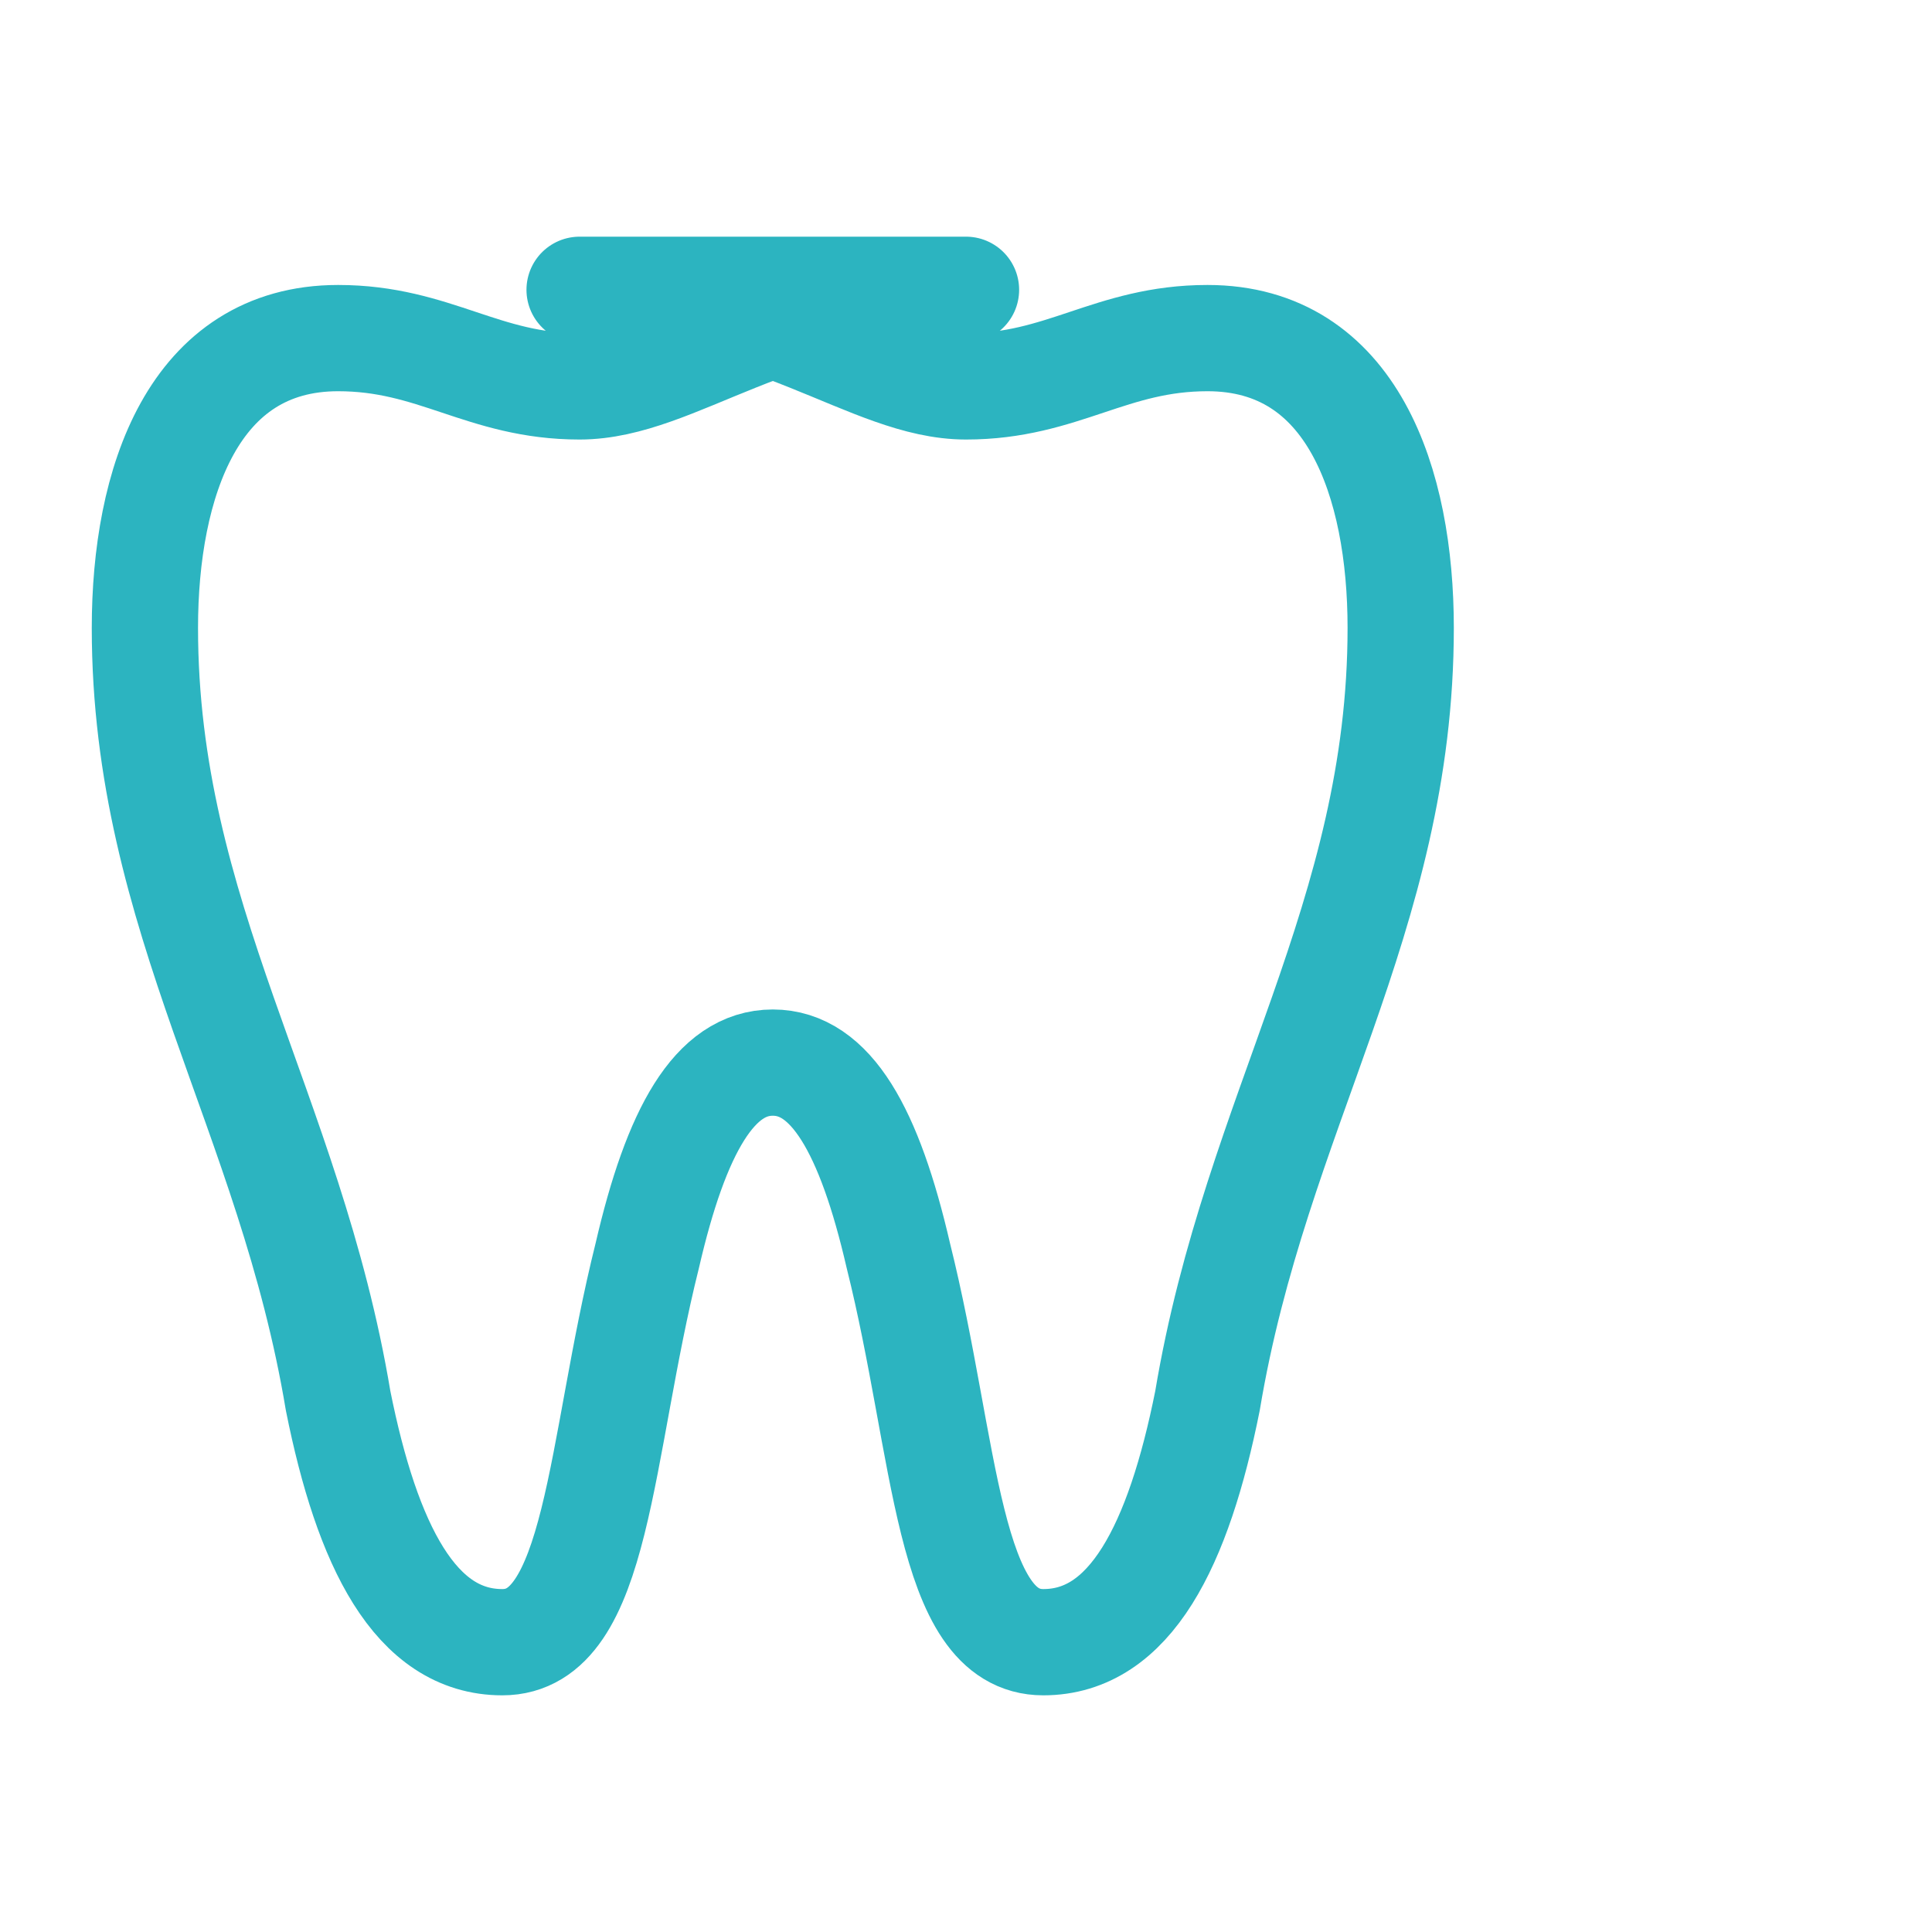
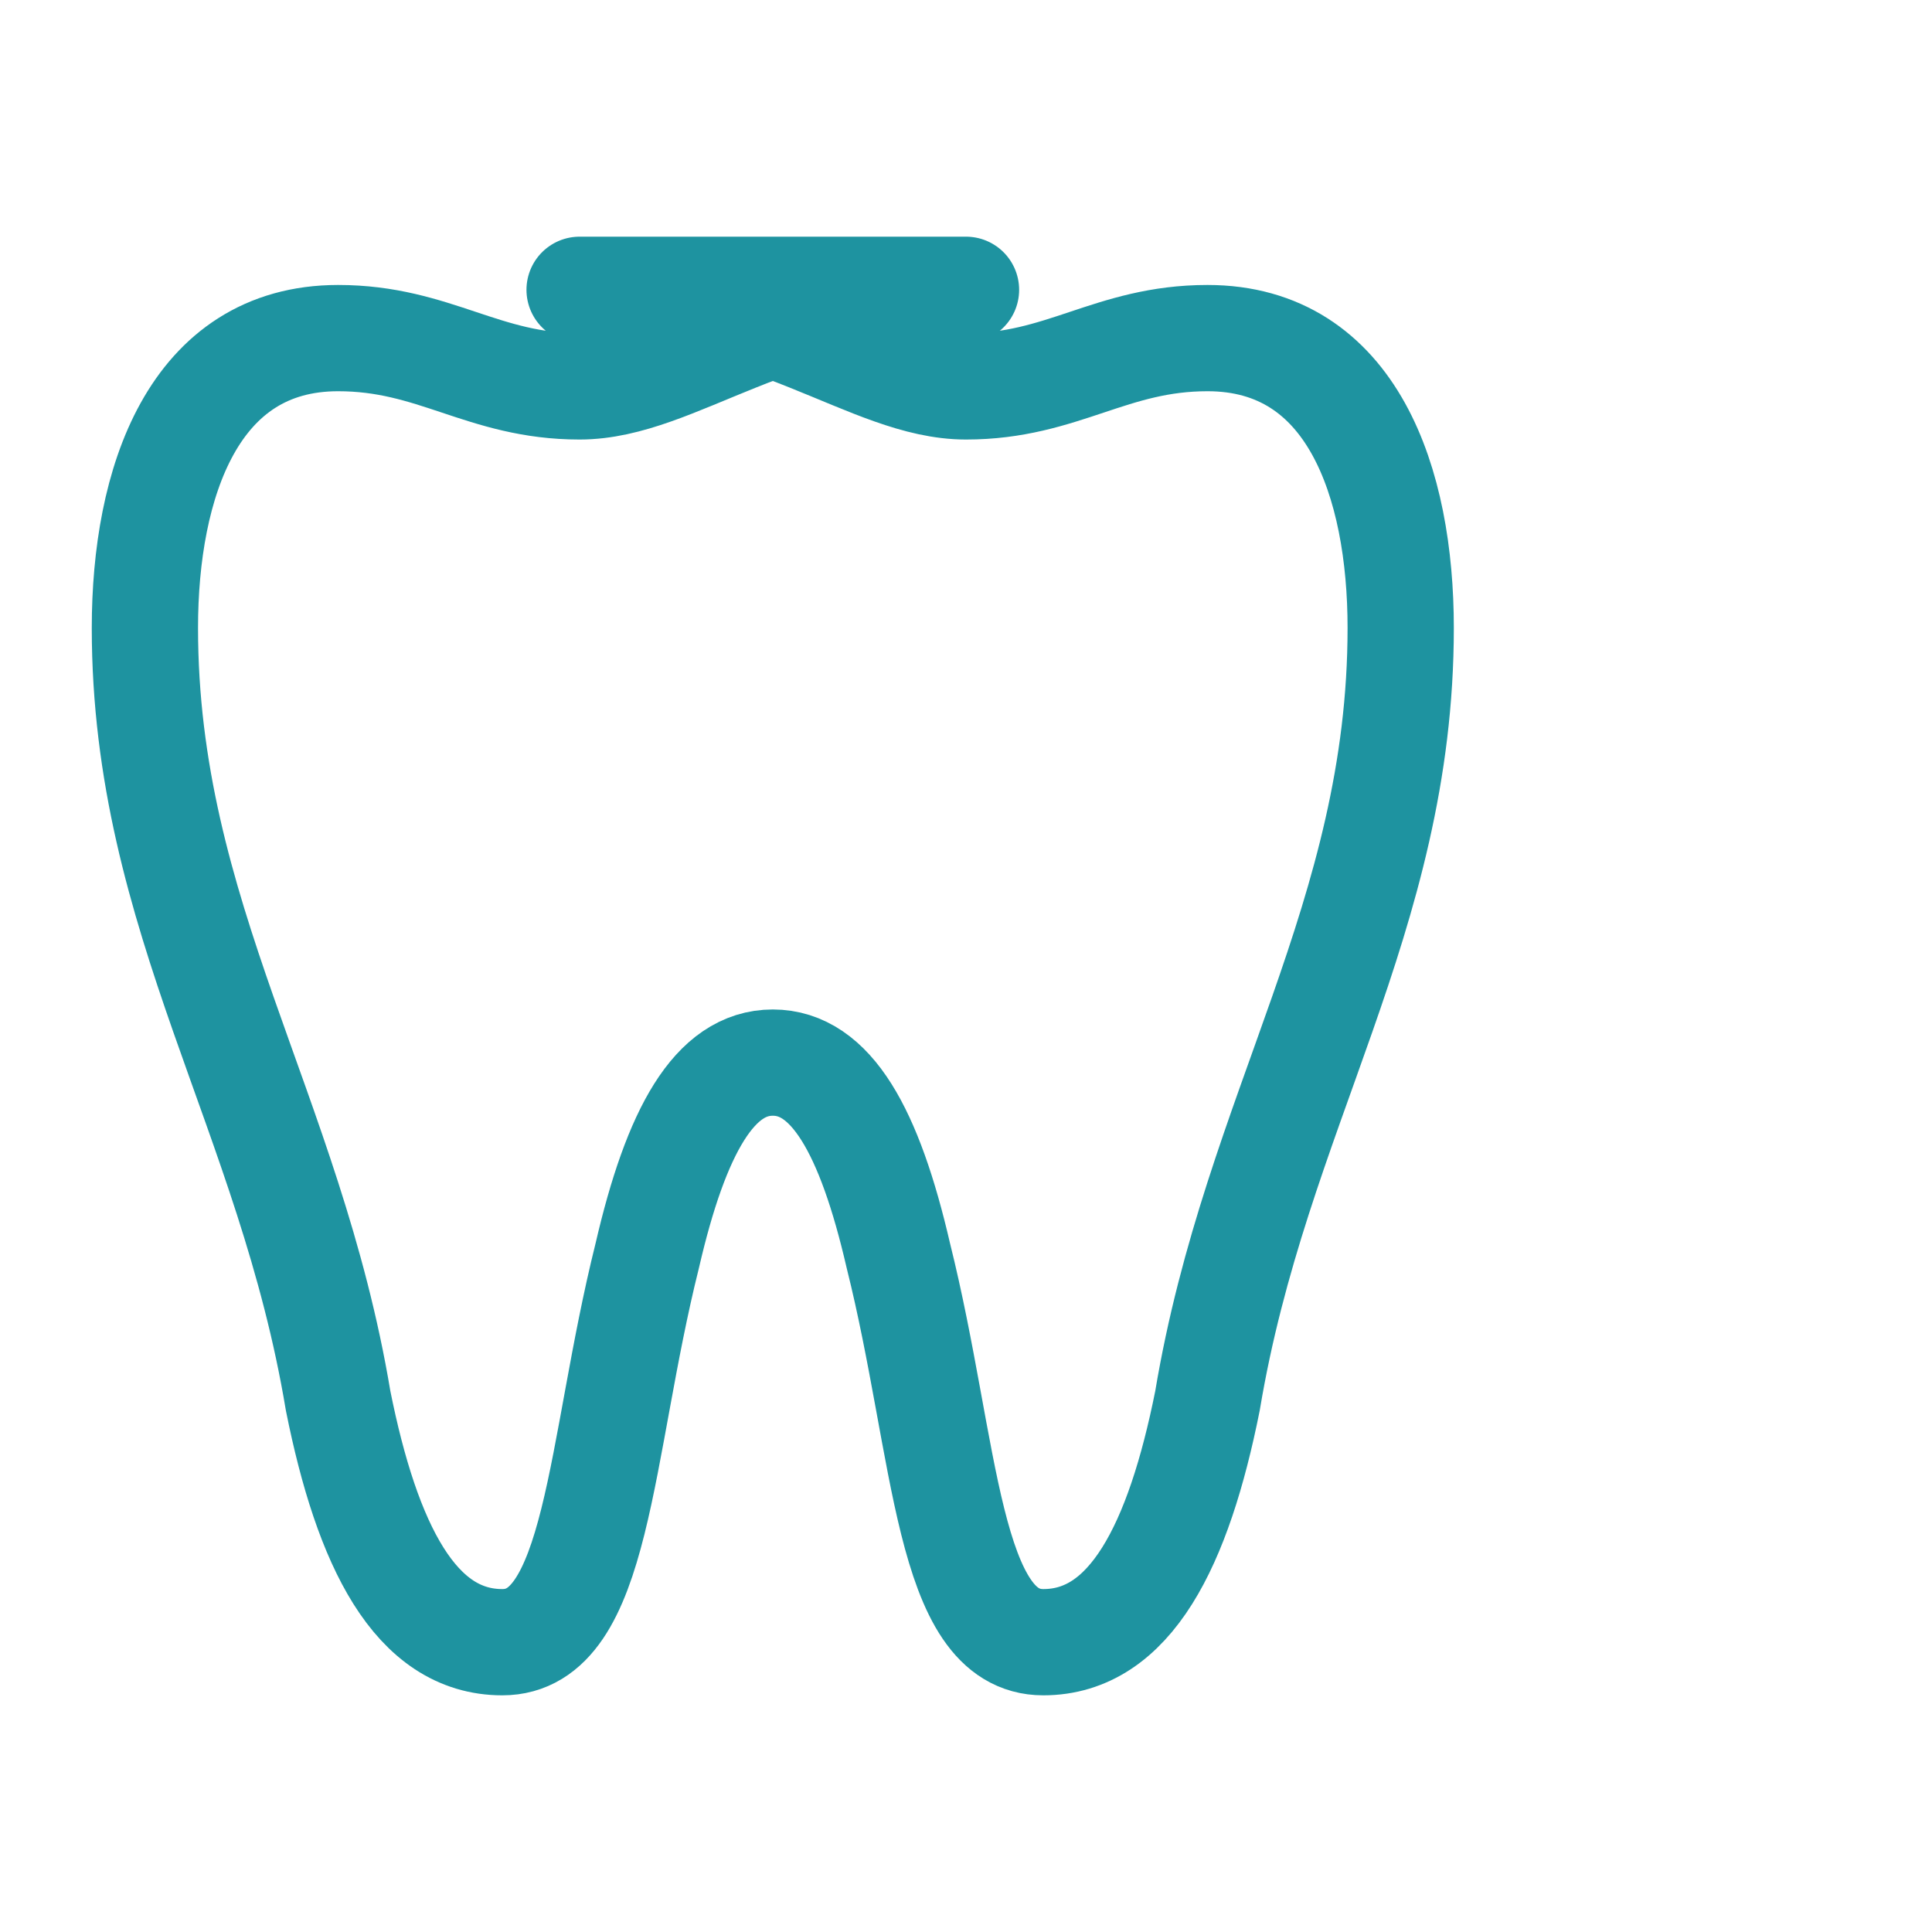
<svg xmlns="http://www.w3.org/2000/svg" viewBox="0 0 40 40">
-   <path d="M20 6c-4 0-6 2-8 2s-3-1-5-1c-3 0-4 3-4 6 0 6 3 10 4 16 .6 3 1.6 5 3.4 5 2 0 2-4 3-8 .6-2.6 1.4-4 2.6-4 1.2 0 2 1.4 2.6 4 1 4 1 8 3 8 1.8 0 2.8-2 3.4-5 1-6 4-10 4-16 0-3-1-6-4-6-2 0-3 1-5 1s-4-2-8-2z" fill="none" stroke="#2CB4C0" stroke-width="2.2" stroke-linejoin="round" />
+   <path d="M20 6c-4 0-6 2-8 2s-3-1-5-1c-3 0-4 3-4 6 0 6 3 10 4 16 .6 3 1.6 5 3.4 5 2 0 2-4 3-8 .6-2.6 1.4-4 2.6-4 1.2 0 2 1.4 2.6 4 1 4 1 8 3 8 1.8 0 2.8-2 3.4-5 1-6 4-10 4-16 0-3-1-6-4-6-2 0-3 1-5 1s-4-2-8-2z" fill="none" stroke="#1E93A0" stroke-width="2.2" stroke-linejoin="round" />
</svg>
